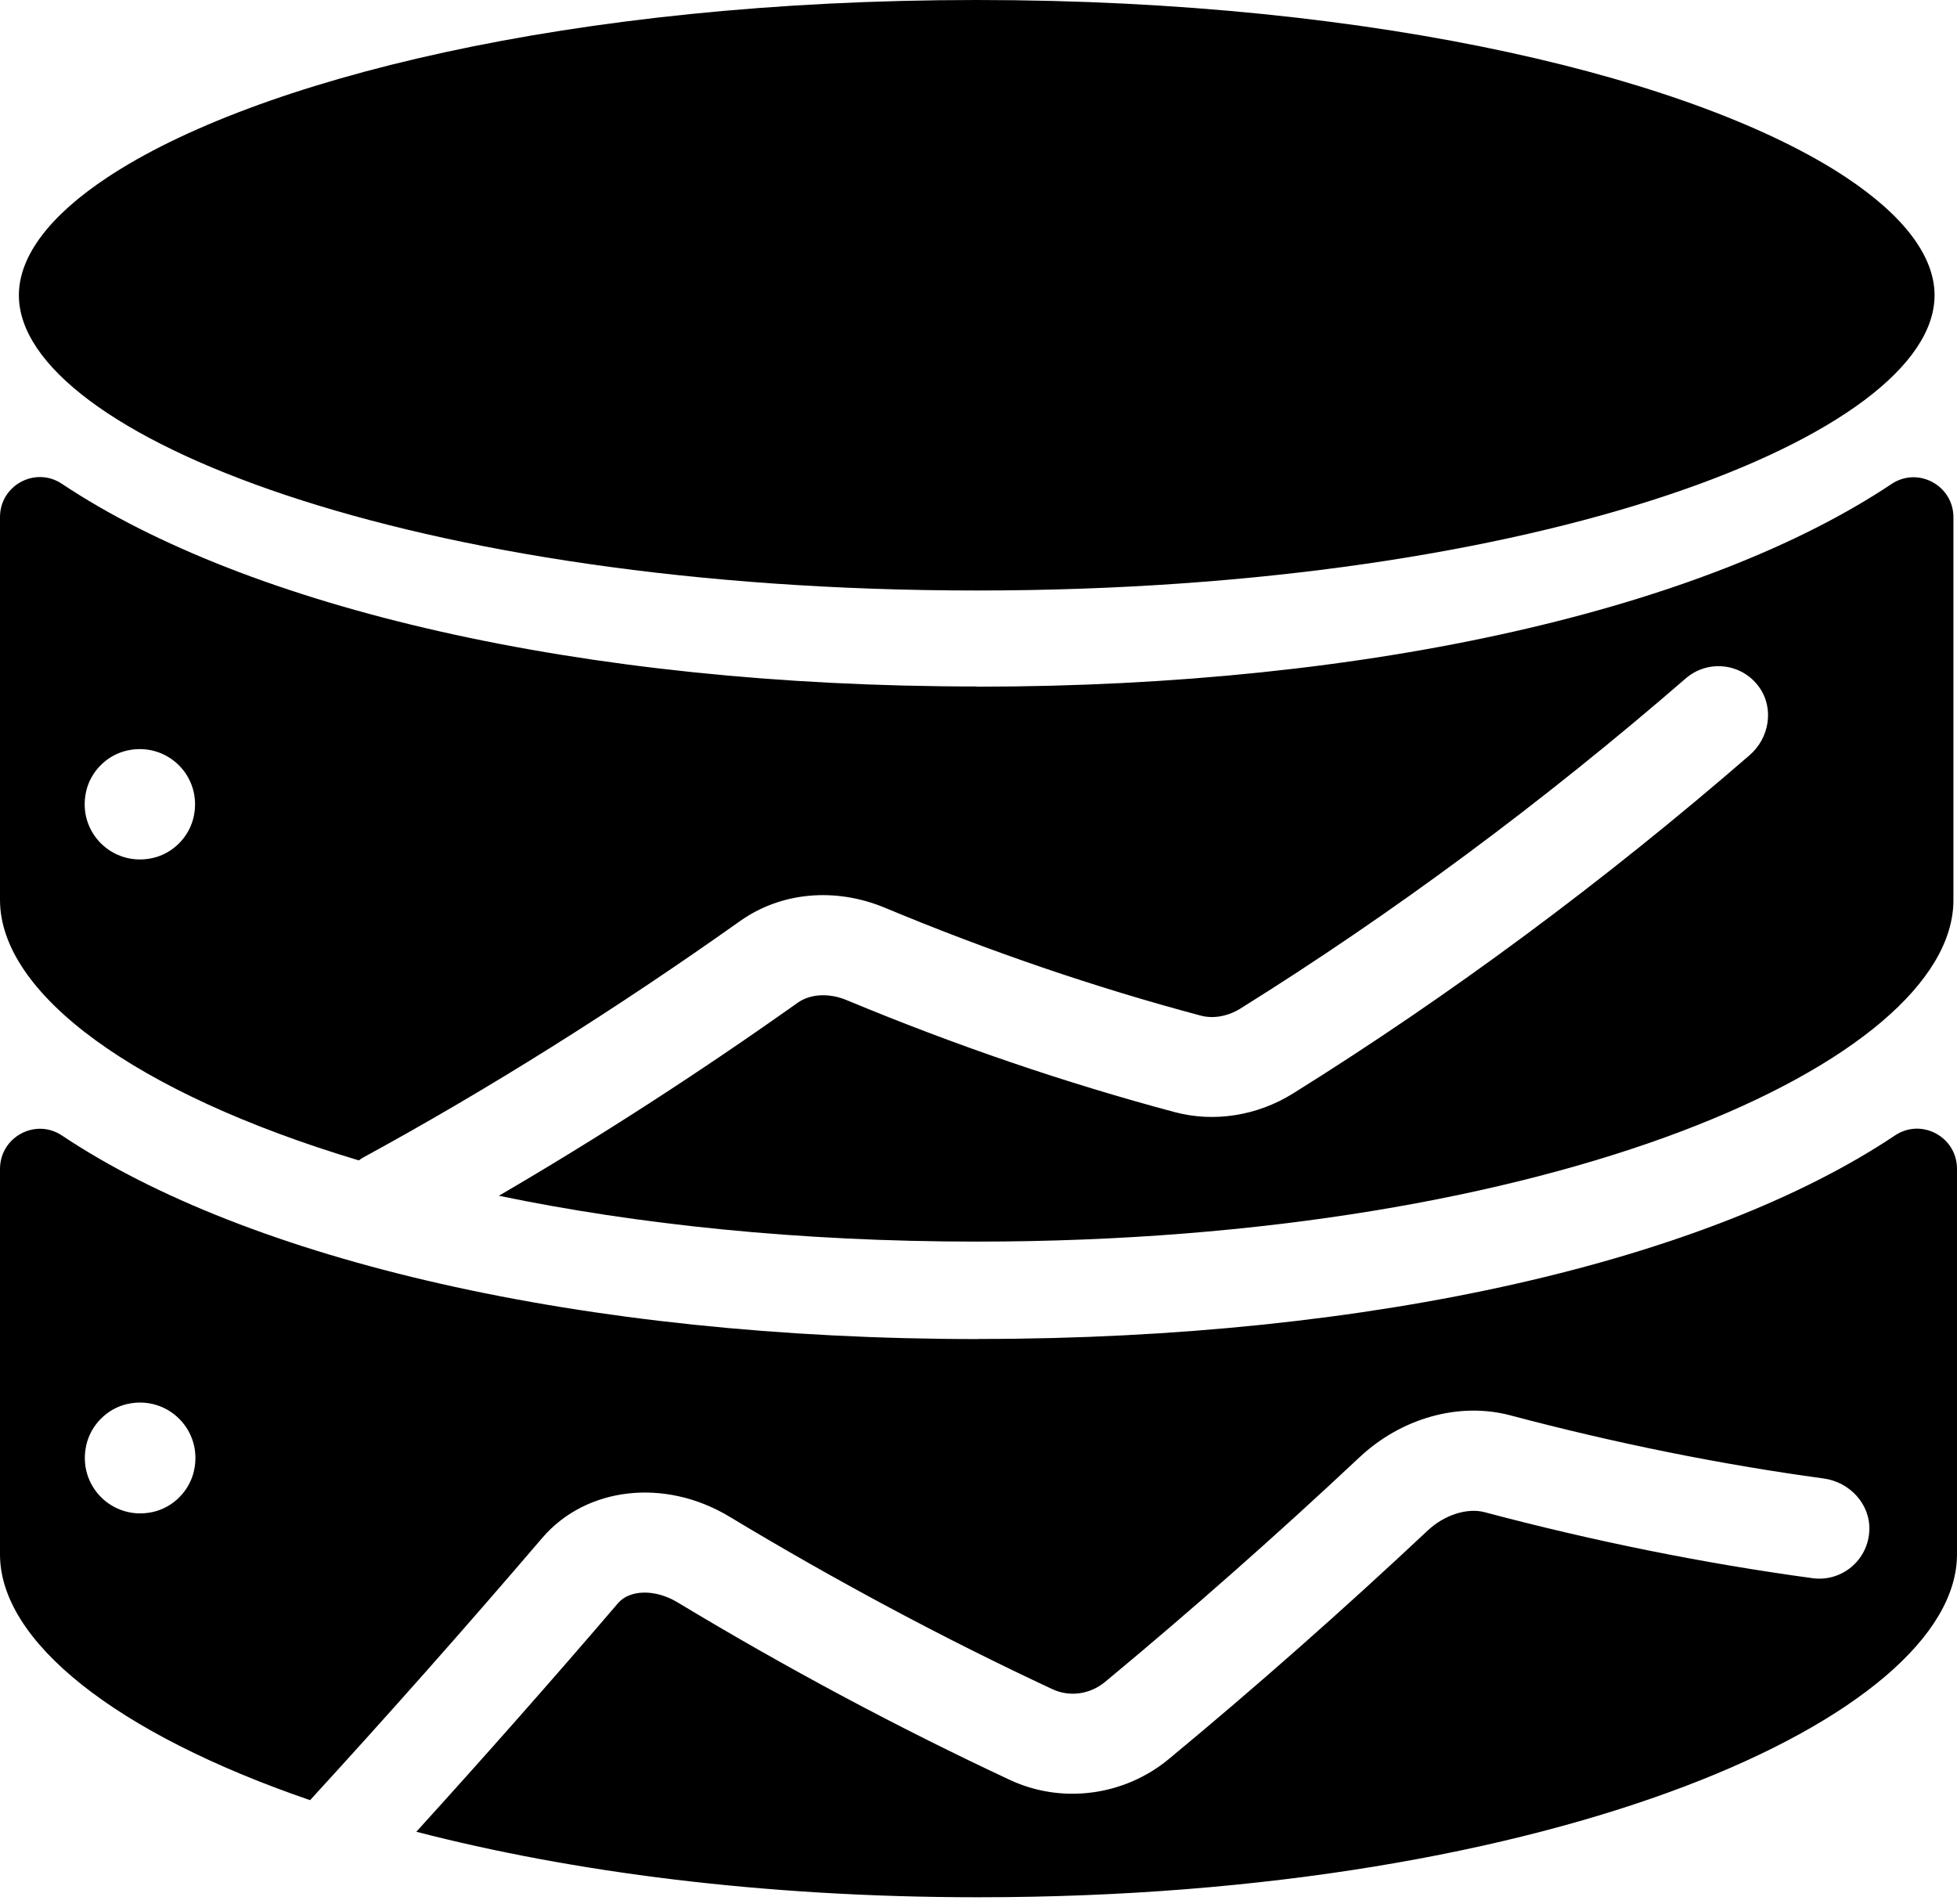
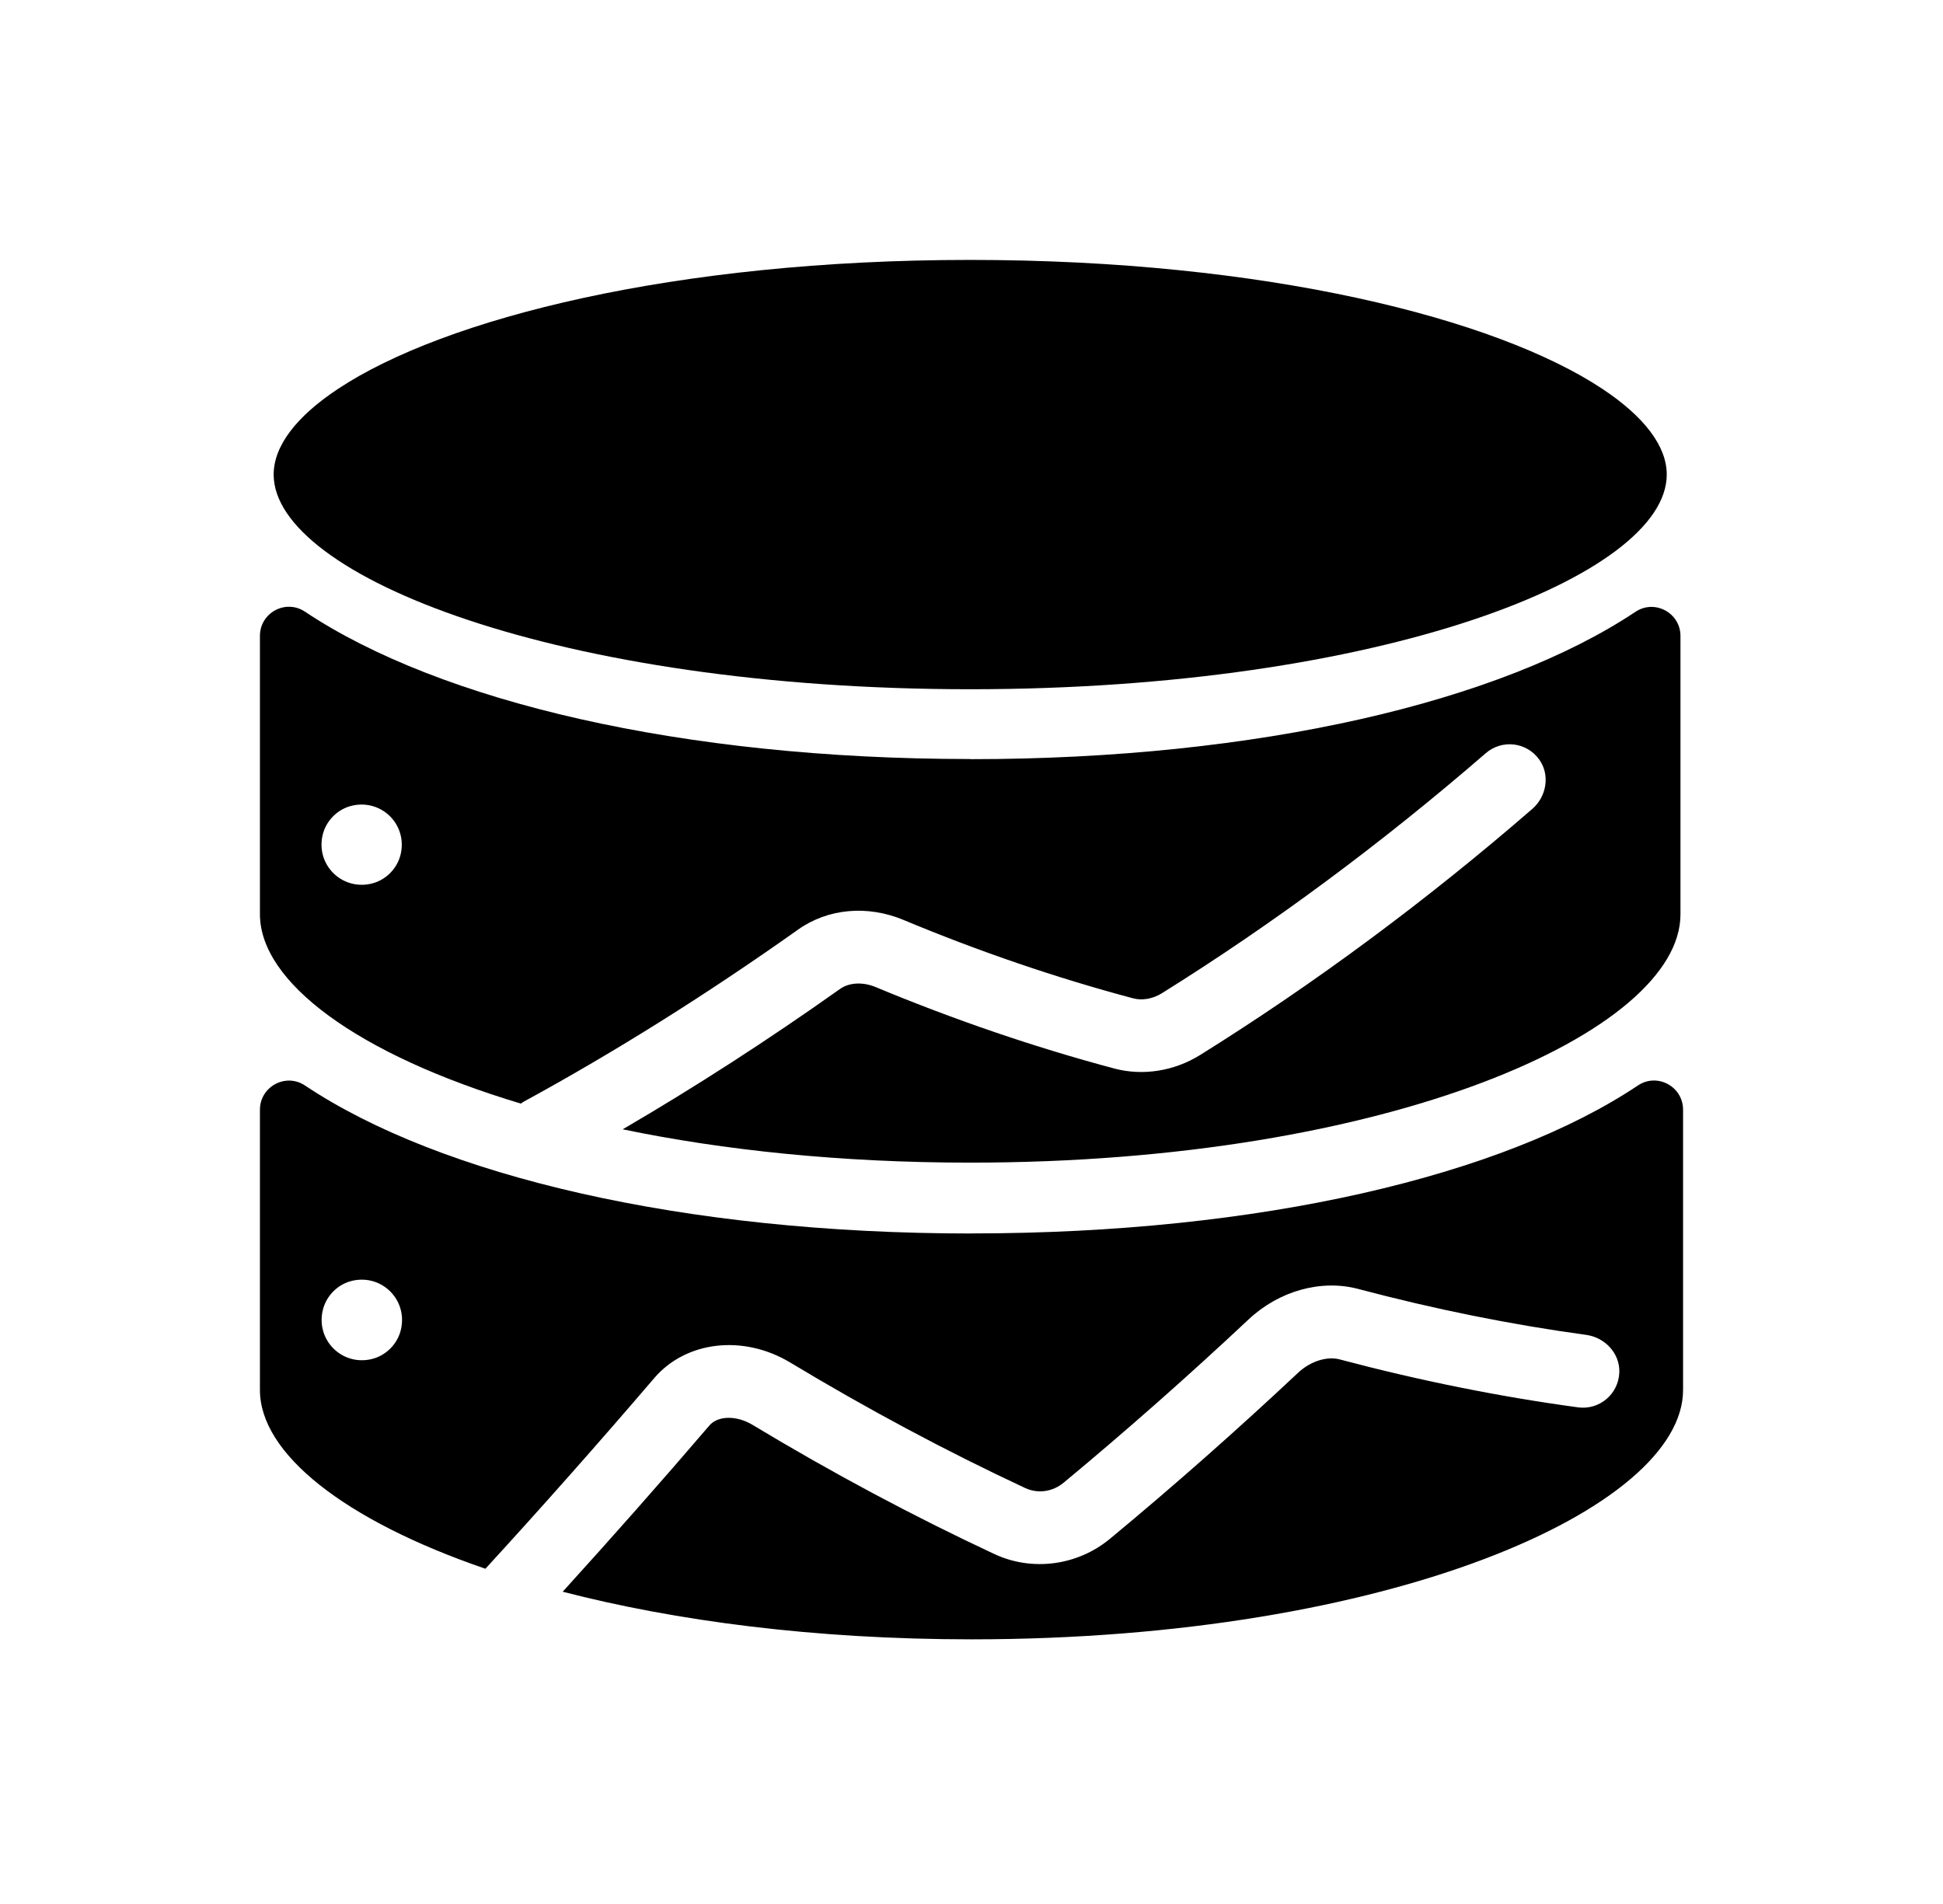
- <svg xmlns="http://www.w3.org/2000/svg" viewBox="0 0 219 213">
+ <svg xmlns="http://www.w3.org/2000/svg" viewBox="-40 -40 299 293">
  <defs>
    <style>.database-observability-1{fill:currentColor;stroke-width:0px;}</style>
  </defs>
  <path class="database-observability-1" d="M109.301 66.072C172.467 66.072 216.489 48.66 216.489 33.036C216.489 28.644 213.002 24.106 206.587 19.848C190.214 8.985 154.709 0 109.301 0C63.894 0 28.399 8.985 12.015 19.848C5.6 24.095 2.113 28.633 2.113 33.036C2.113 48.66 46.135 66.072 109.301 66.072Z" />
  <path class="database-observability-1" d="M109.3 76.811C64.943 76.811 27.671 67.96 6.929 54.135C3.967 52.157 0 54.291 0 57.857V100.694C0 111.154 15.02 122.308 40.155 129.84C40.3 129.74 40.434 129.628 40.602 129.539C54.605 121.906 68.81 112.998 82.813 103.063C87.395 99.811 93.464 99.252 99.041 101.577C110.686 106.438 122.566 110.495 134.356 113.635C135.776 114.015 137.396 113.725 138.804 112.853C155.915 102.18 172.678 89.741 188.649 75.906C191.119 73.771 194.918 74.173 196.863 76.889C198.562 79.258 198.003 82.589 195.79 84.5C179.44 98.671 162.251 111.4 144.716 122.341C140.704 124.845 135.876 125.616 131.473 124.442C119.202 121.168 106.841 116.943 94.738 111.903C92.771 111.087 90.681 111.199 89.273 112.194C78.186 120.061 66.977 127.292 55.824 133.797C71.269 137.004 89.351 138.926 109.3 138.926C173.729 138.926 218.6 118.799 218.6 100.716V57.879C218.6 54.314 214.633 52.179 211.671 54.157C190.929 67.993 153.657 76.833 109.3 76.833V76.811ZM17.066 96.011C12.562 97.006 8.628 93.083 9.634 88.579C10.136 86.31 11.969 84.478 14.238 83.975C18.742 82.98 22.676 86.903 21.67 91.407C21.167 93.675 19.334 95.508 17.066 96.011Z" />
  <path class="database-observability-1" d="M109.506 149.832C65.065 149.832 27.724 140.943 6.942 127.06C3.975 125.073 0 127.217 0 130.797V173.928C0 183.636 12.865 193.939 34.699 201.425C43.422 191.908 52.133 182.076 60.676 172.087C65.58 166.363 74.37 165.353 81.581 169.674C93.449 176.824 105.609 183.333 117.758 189.001C119.706 189.91 121.979 189.596 123.692 188.17C133.277 180.224 142.85 171.773 152.143 163.053C156.835 158.653 163.295 156.857 168.995 158.361C180.751 161.481 192.553 163.861 204.086 165.432C206.986 165.825 209.304 168.294 209.192 171.223C209.057 174.59 206.09 177.026 202.843 176.588C190.773 174.949 178.422 172.469 166.139 169.203C164.191 168.687 161.638 169.506 159.791 171.234C150.329 180.112 140.588 188.72 130.824 196.801C125.831 200.954 118.833 201.885 113.01 199.158C100.515 193.322 87.996 186.633 75.803 179.281C73.34 177.8 70.484 177.845 69.163 179.382C61.728 188.069 54.171 196.61 46.59 204.96C63.934 209.45 85.343 212.289 109.494 212.289C174.044 212.289 219 192.076 219 173.917V130.786C219 127.206 215.025 125.062 212.058 127.048C191.277 140.943 153.935 149.82 109.494 149.82L109.506 149.832ZM17.098 169.181C12.585 170.179 8.644 166.24 9.652 161.717C10.156 159.439 11.992 157.598 14.265 157.093C18.777 156.094 22.718 160.034 21.711 164.557C21.207 166.835 19.371 168.675 17.098 169.181Z" />
</svg>
